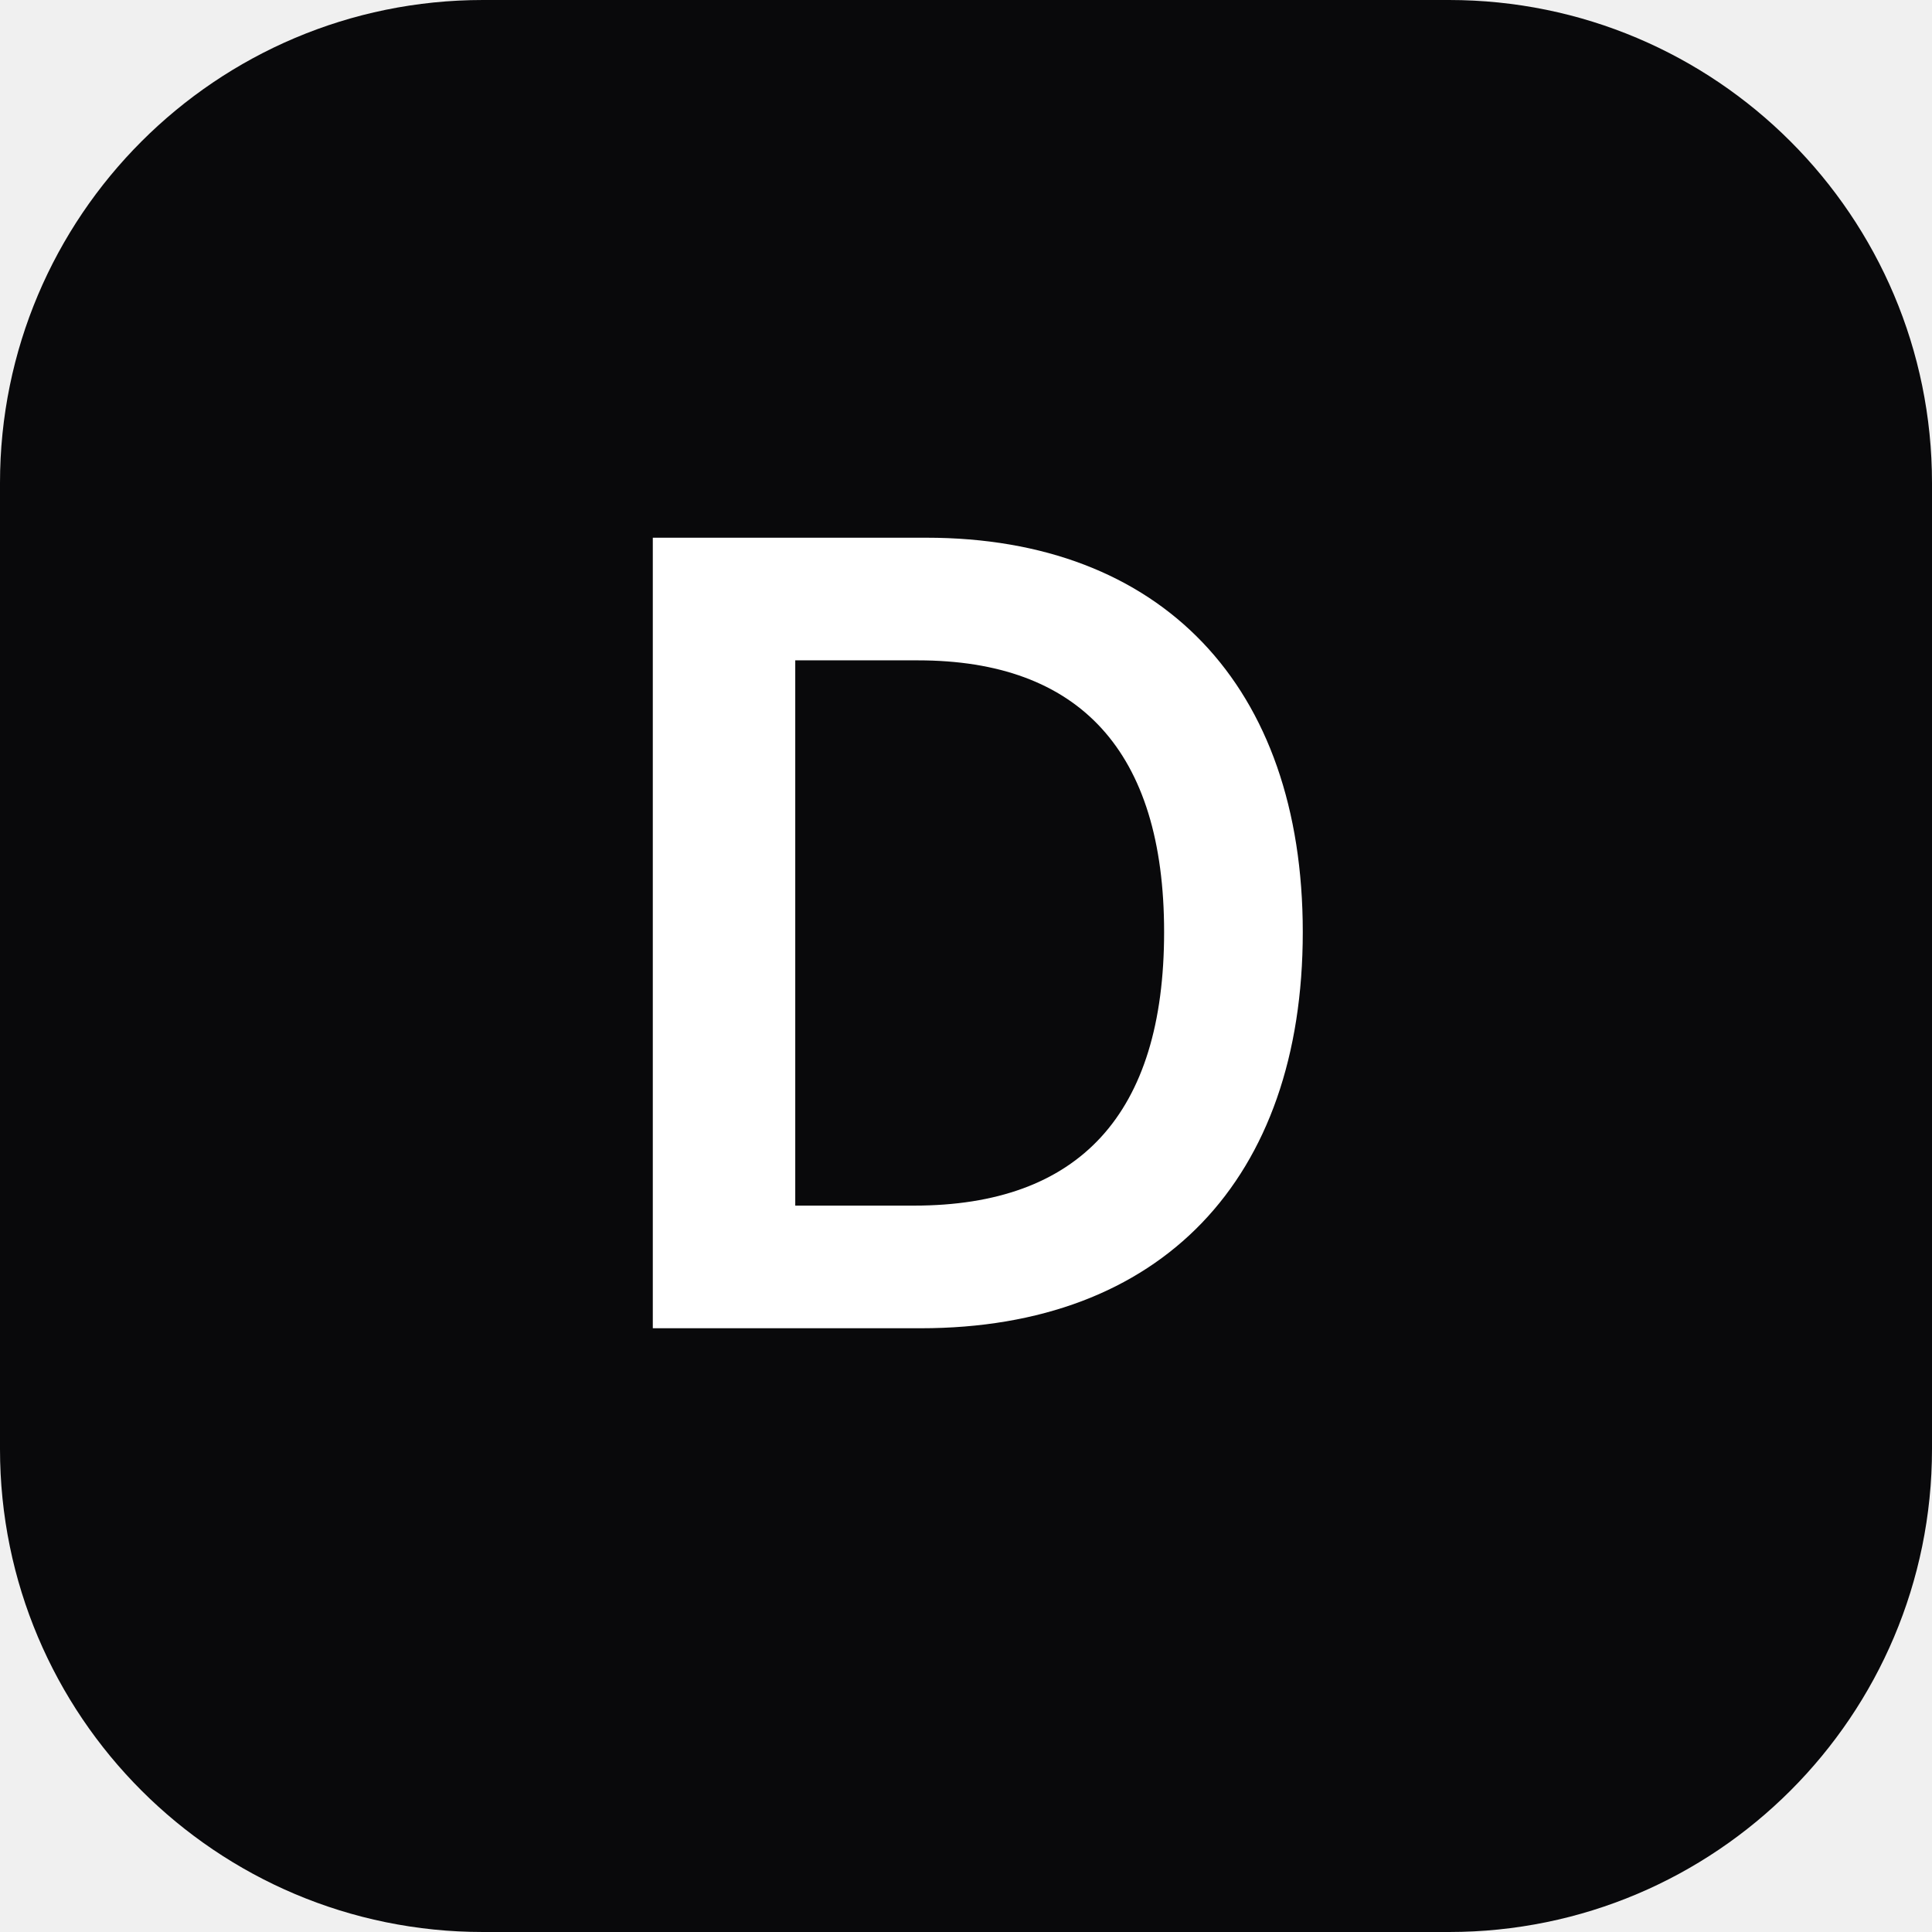
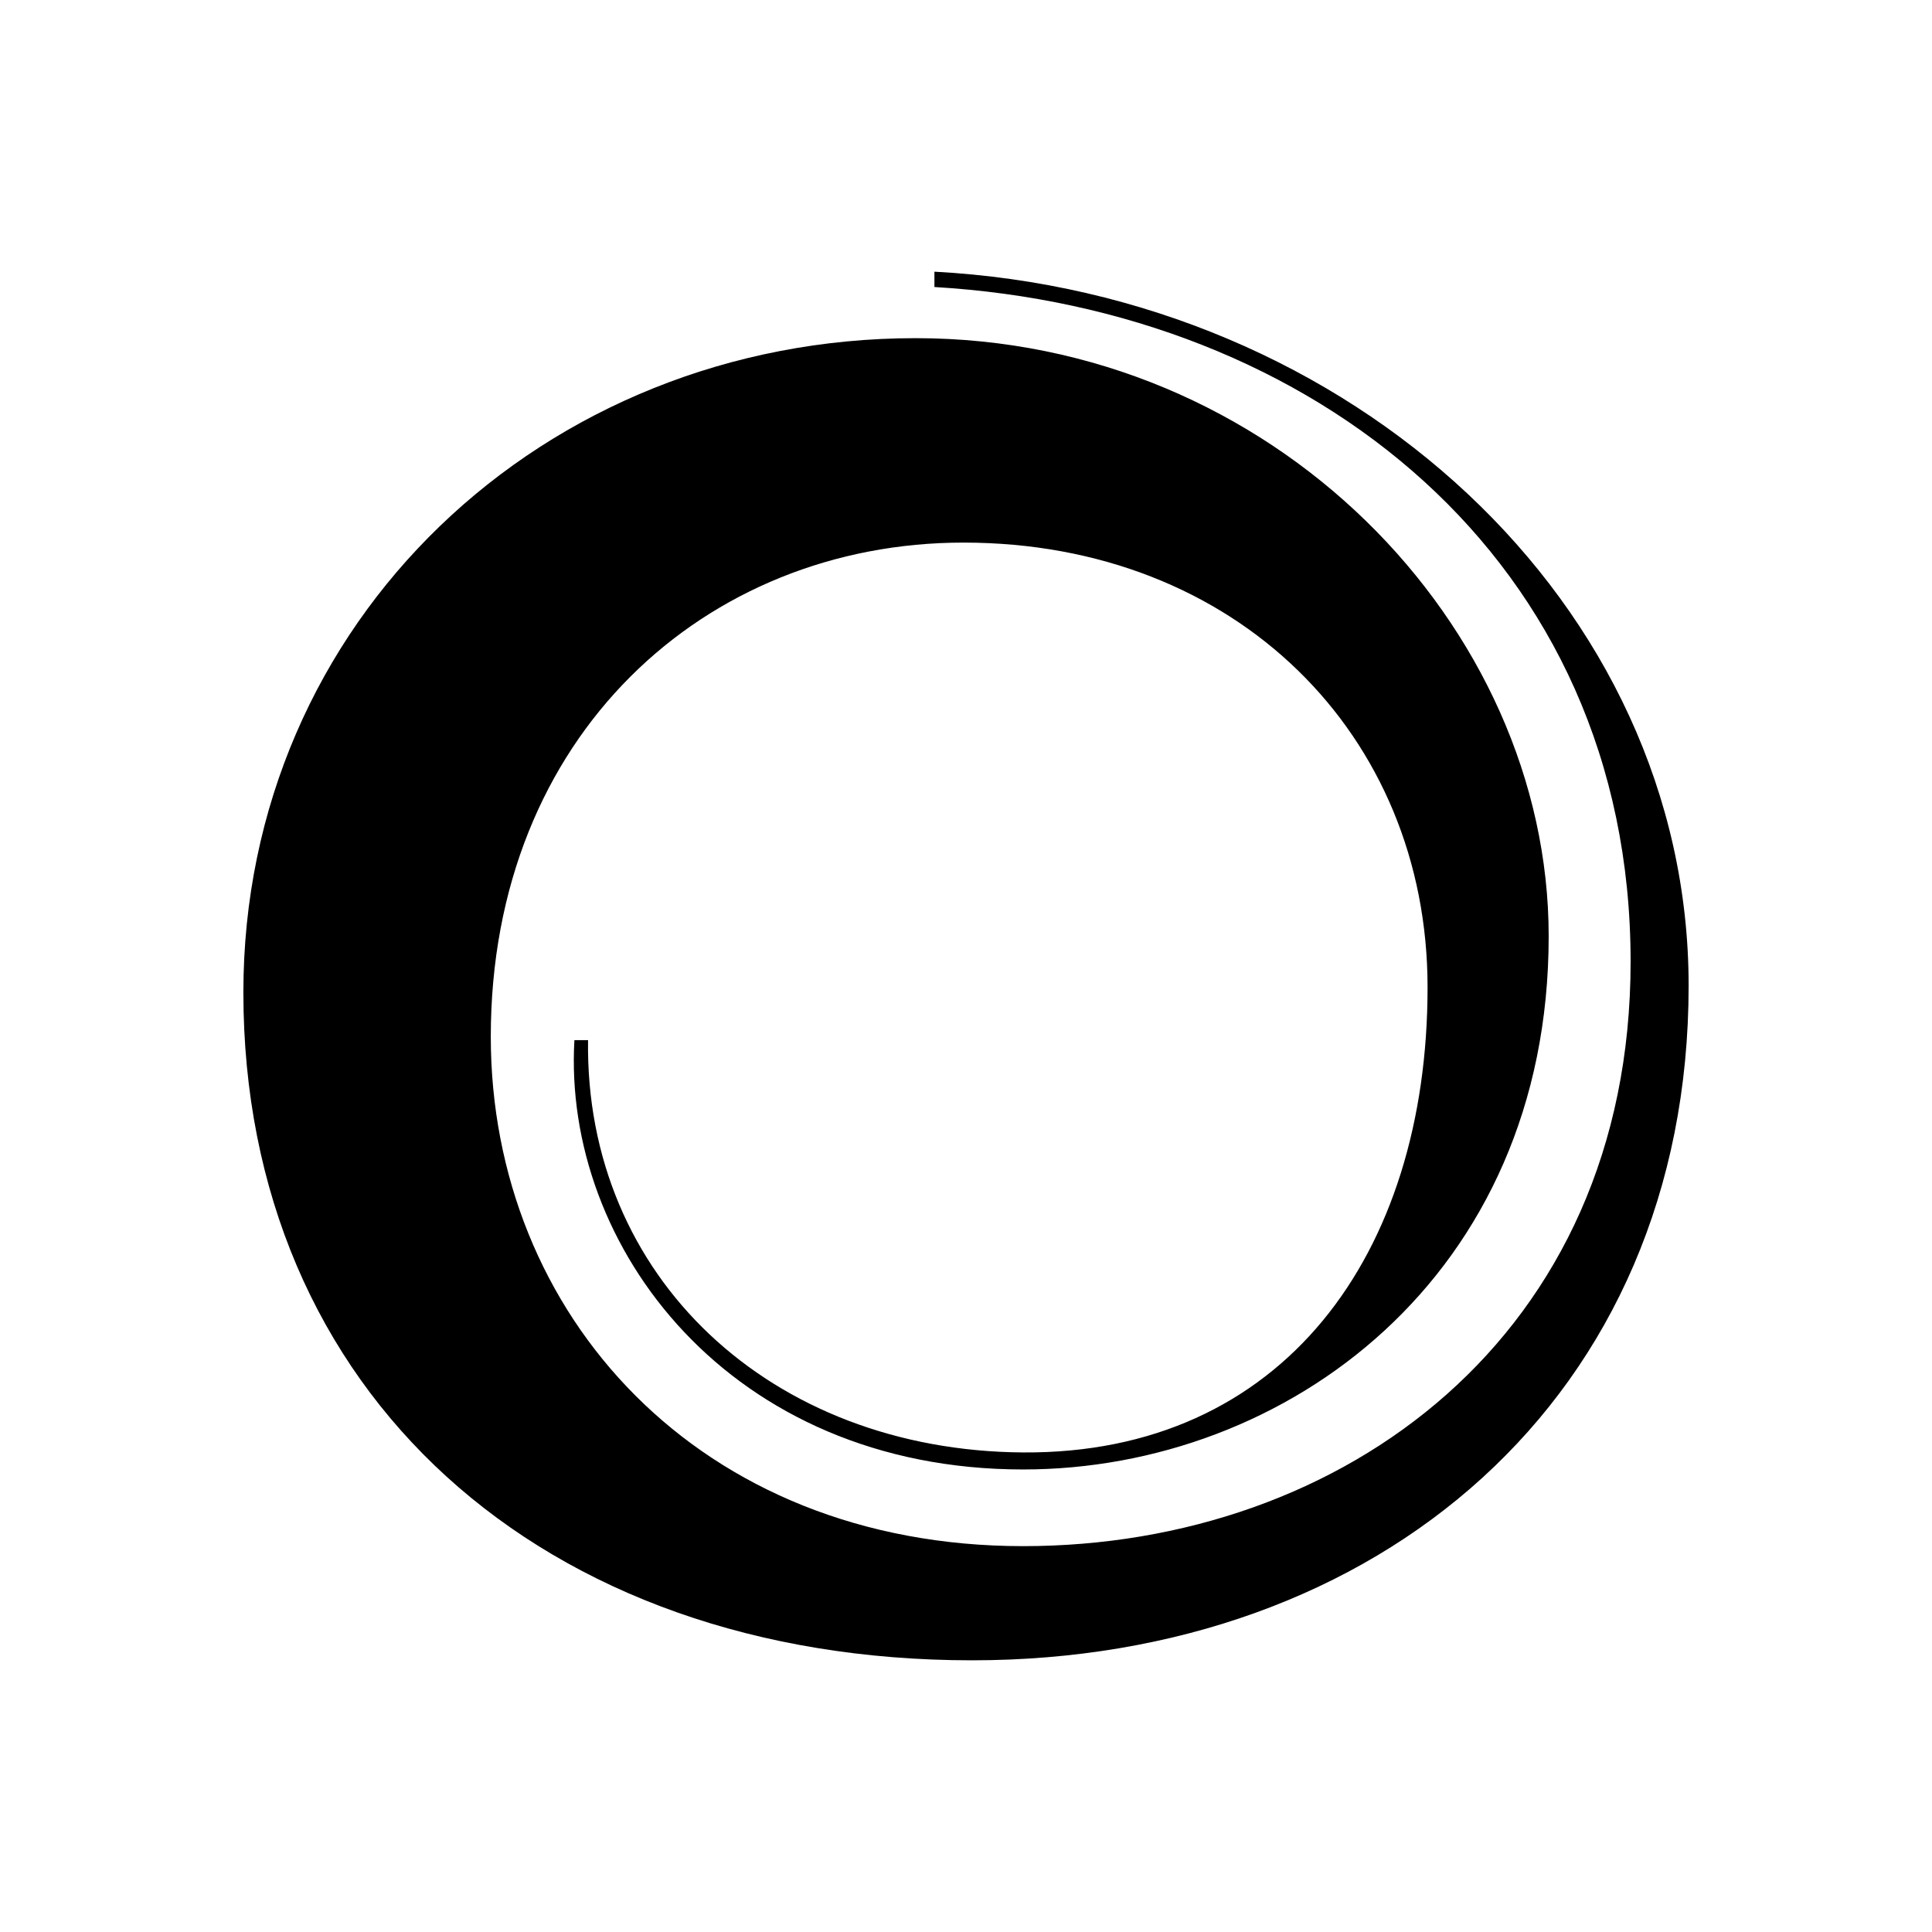
- <svg xmlns="http://www.w3.org/2000/svg" viewBox="0 0 32 32">
-   <rect width="32" height="32" rx="8" fill="#09090b" />
-   <text x="16" y="22" font-family="system-ui, -apple-system, sans-serif" font-size="18" font-weight="600" fill="white" text-anchor="middle">D</text>
+ <svg xmlns="http://www.w3.org/2000/svg" width="32" height="32" viewBox="0 0 32 32" fill="none">
+   <rect width="32" height="32" fill="white" />
+   <path d="M15.166 5.601C21.073 5.601 25.651 10.37 25.651 15.506C25.651 21.15 21.299 24.339 16.947 24.339C12.086 24.339 9.316 20.642 9.514 17.228H9.74C9.684 21.15 12.764 24.029 16.947 24.057C21.242 24.085 23.645 20.783 23.645 16.353C23.645 12.176 20.479 8.987 15.958 8.987C11.69 8.987 8.129 12.176 8.129 17.171C8.129 21.771 11.577 25.609 16.947 25.609C22.232 25.609 27.008 22.138 27.008 15.929C27.008 9.241 21.723 5.121 15.477 4.754V4.5C22.373 4.867 27.969 10.003 27.969 16.325C27.969 23.154 22.825 27.5 16.099 27.5C8.977 27.5 4.031 23.069 4.031 16.437C4.031 10.285 9.005 5.601 15.166 5.601Z" fill="black" />
</svg>
